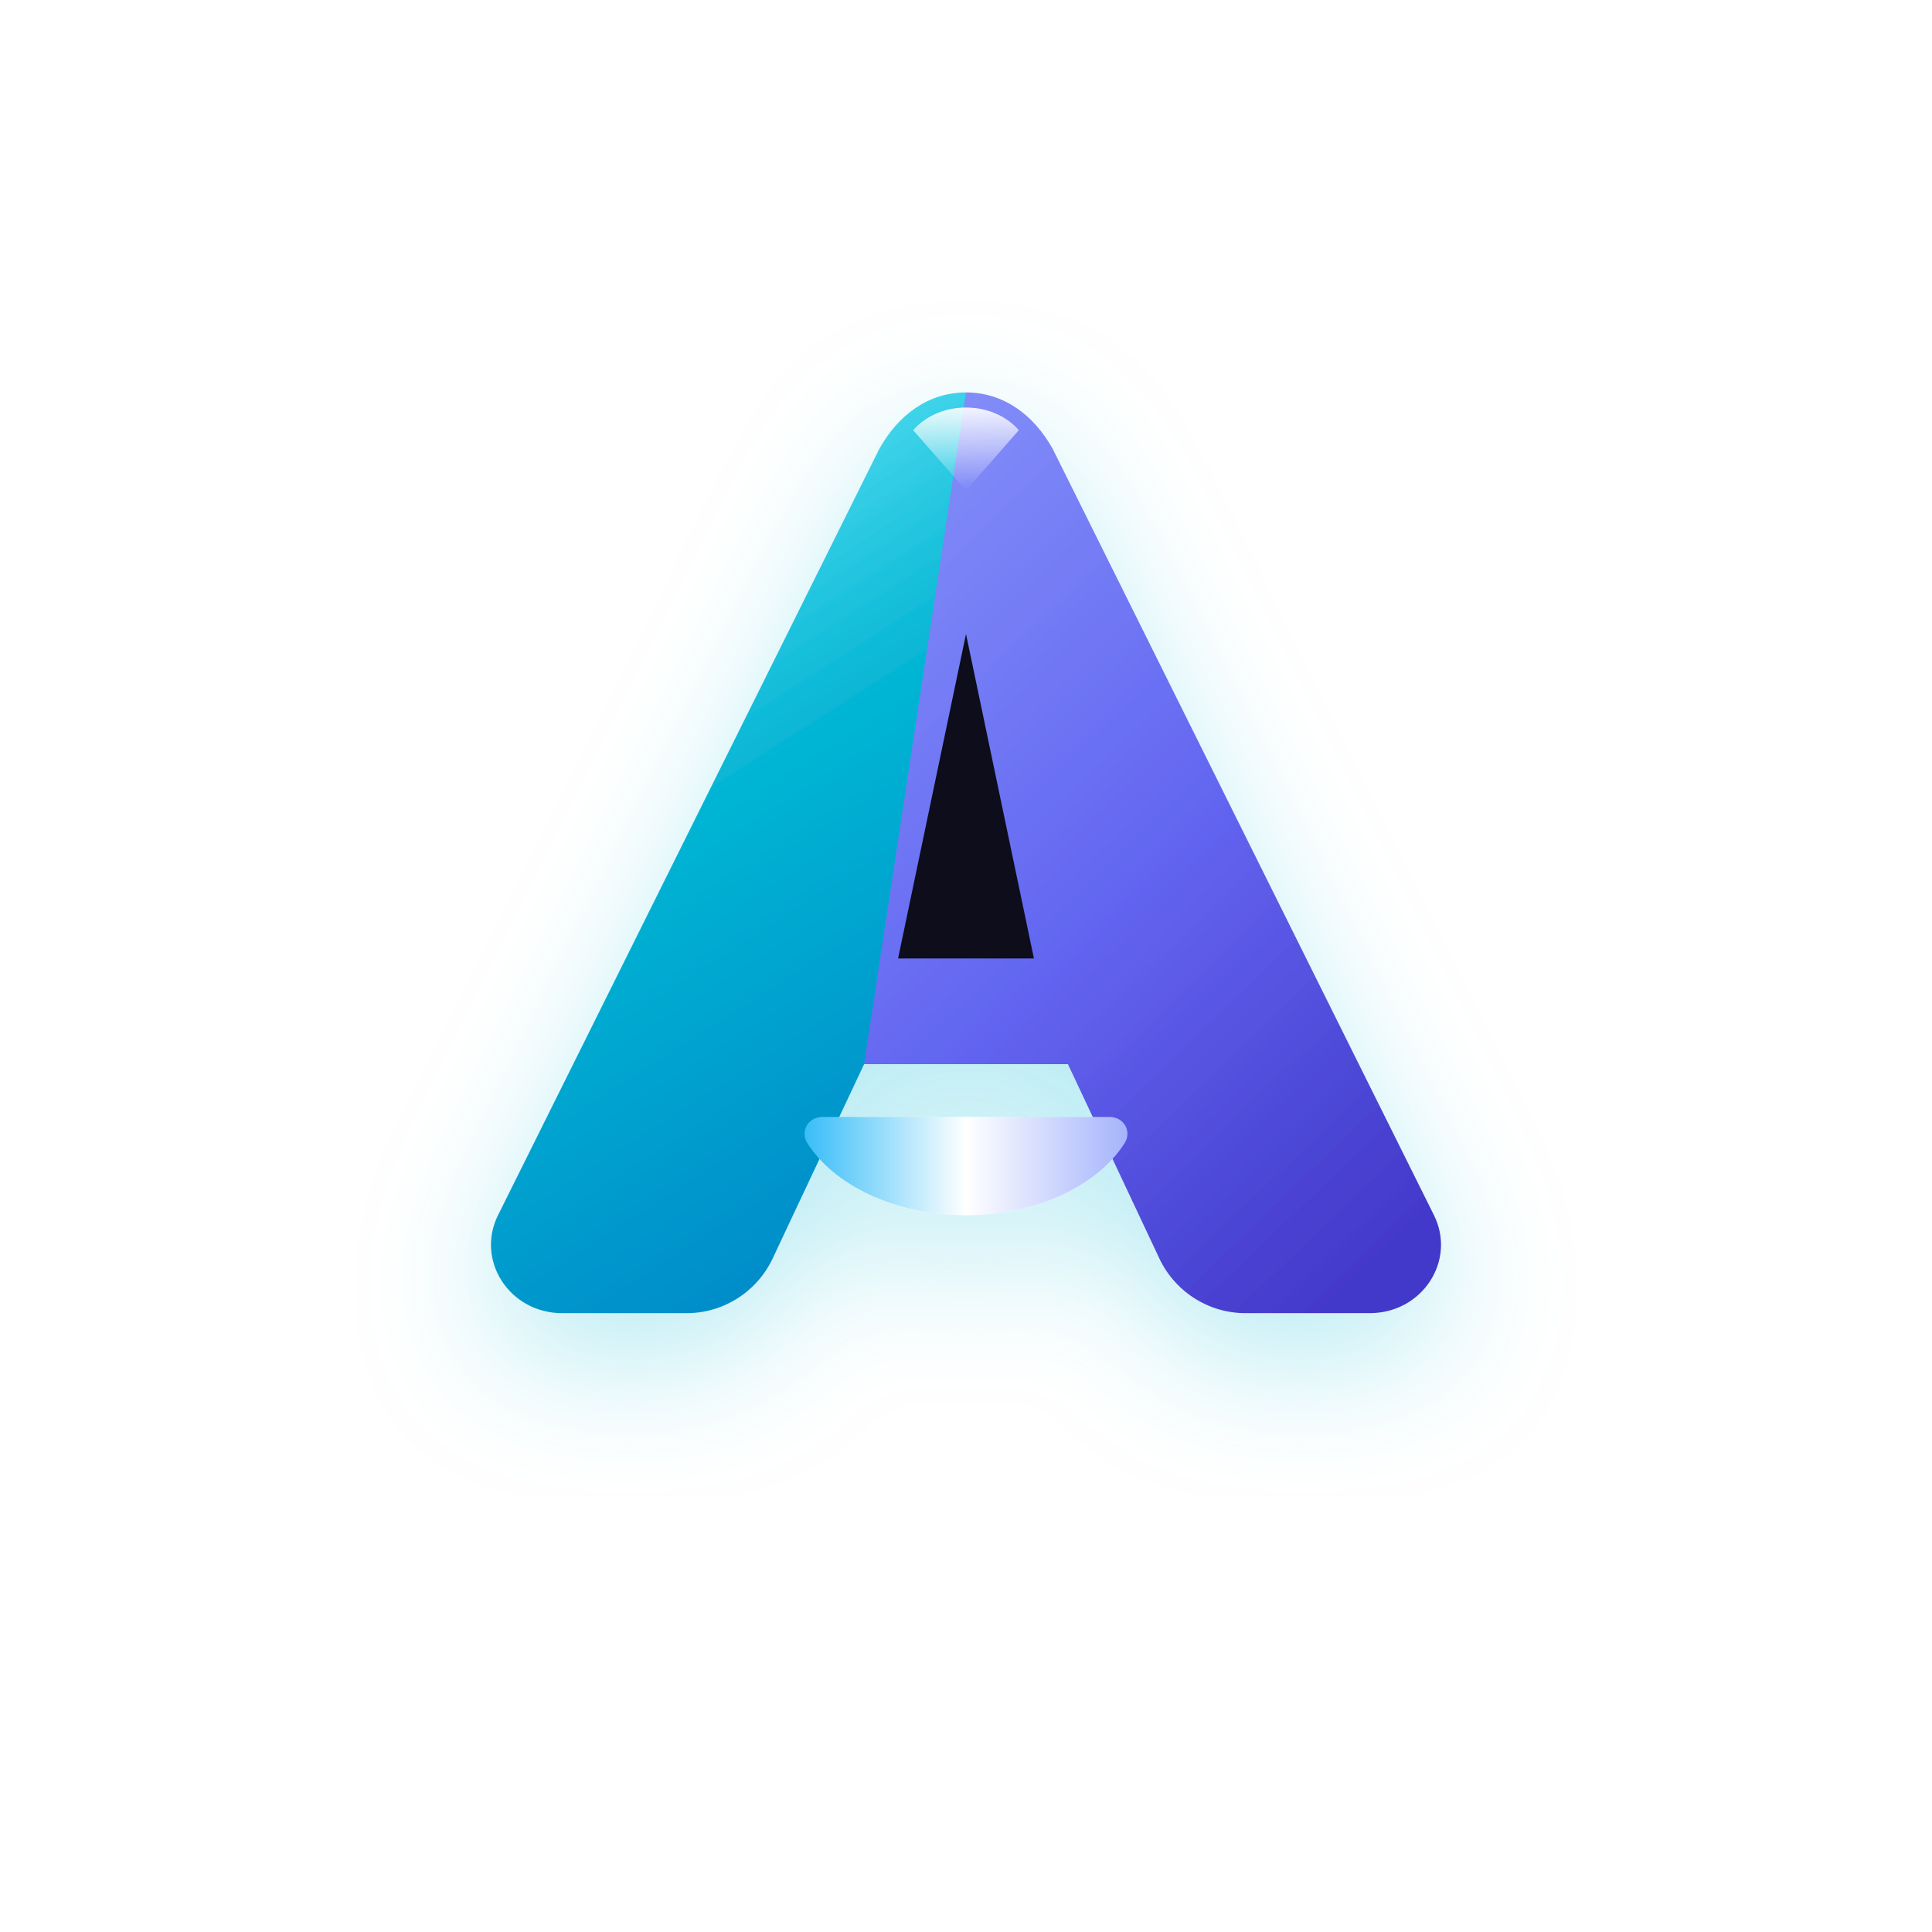
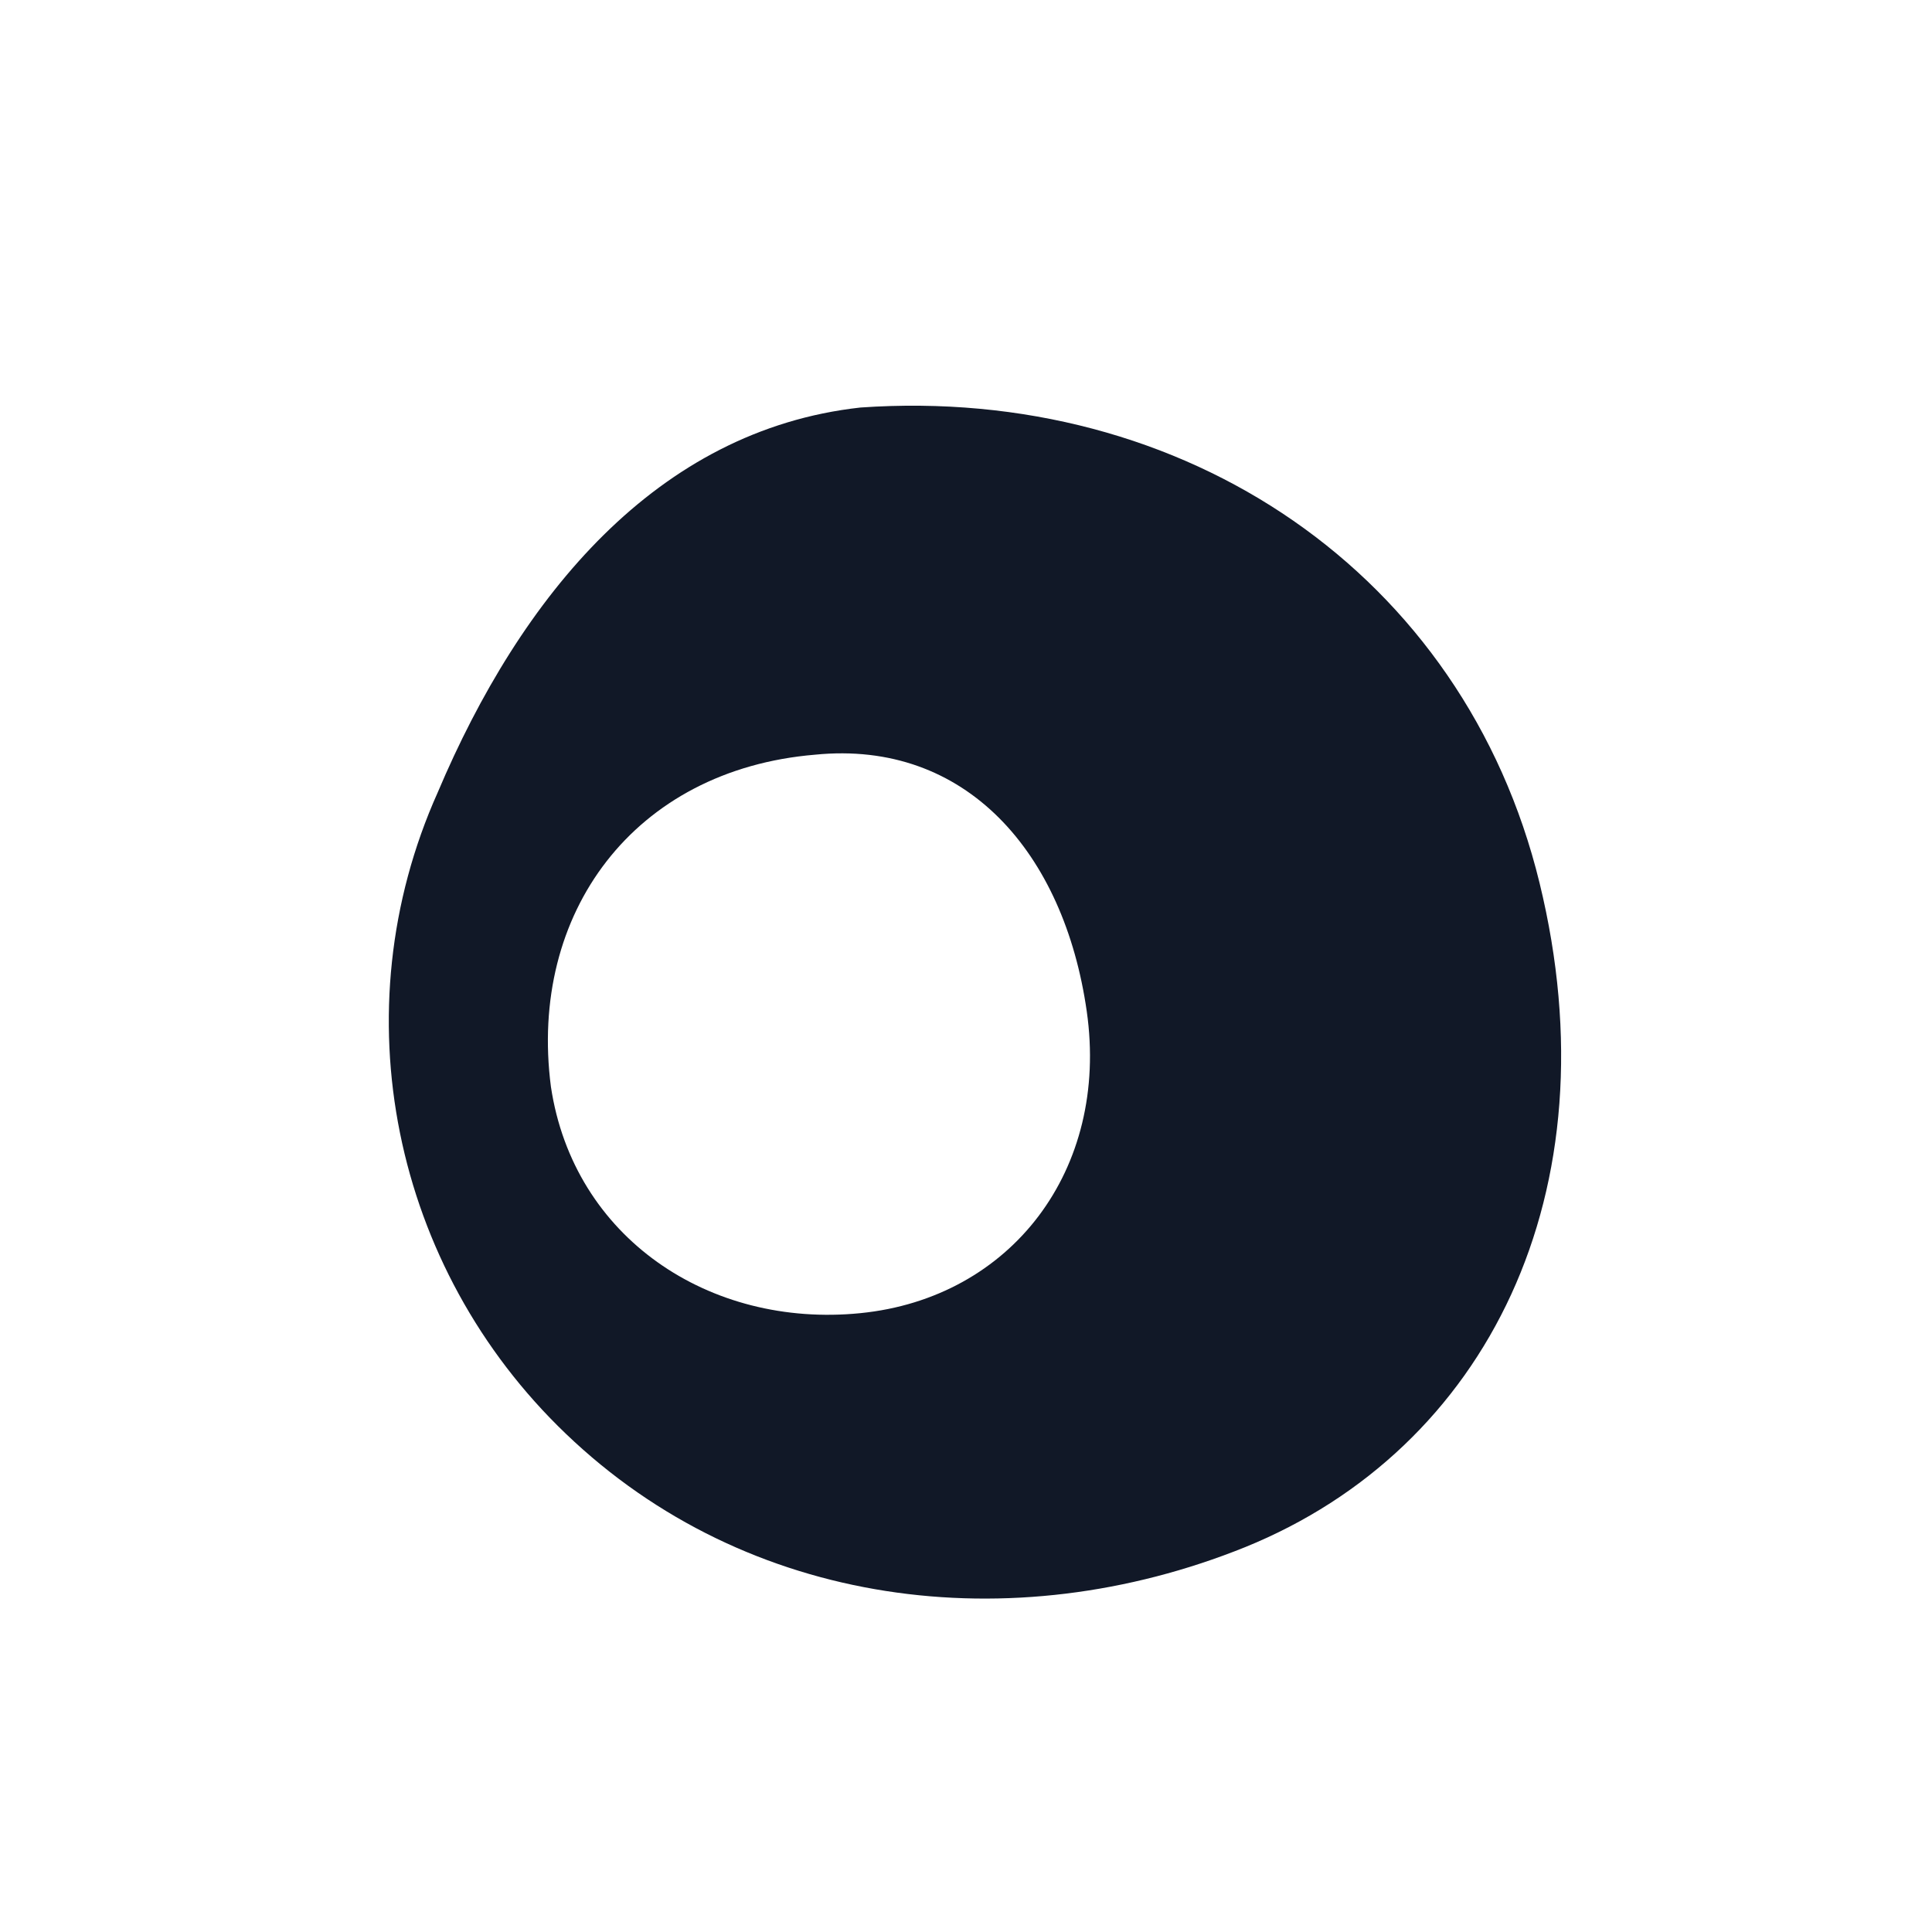
- <svg xmlns="http://www.w3.org/2000/svg" viewBox="0 0 512 512" width="512" height="512">
-   <defs>
-     <linearGradient id="beamLeft" x1="30%" y1="0%" x2="70%" y2="100%">
-       <stop offset="0%" stop-color="#67E8F9" />
-       <stop offset="40%" stop-color="#06B6D4" />
-       <stop offset="100%" stop-color="#0284C7" />
-     </linearGradient>
-     <linearGradient id="beamRight" x1="20%" y1="0%" x2="80%" y2="100%">
-       <stop offset="0%" stop-color="#818CF8" />
-       <stop offset="50%" stop-color="#6366F1" />
-       <stop offset="100%" stop-color="#4338CA" />
-     </linearGradient>
-     <linearGradient id="crossbarGrad" x1="0%" y1="50%" x2="100%" y2="50%">
-       <stop offset="0%" stop-color="#38BDF8" />
-       <stop offset="50%" stop-color="#FFFFFF" />
-       <stop offset="100%" stop-color="#A5B4FC" />
-     </linearGradient>
-     <linearGradient id="apexSpec" x1="50%" y1="0%" x2="50%" y2="100%">
-       <stop offset="0%" stop-color="#FFFFFF" stop-opacity="0.9" />
-       <stop offset="100%" stop-color="#FFFFFF" stop-opacity="0.0" />
-     </linearGradient>
-     <filter id="markGlow" x="-20%" y="-20%" width="140%" height="140%">
-       <feDropShadow dx="0" dy="12" stdDeviation="18" flood-color="#06B6D4" flood-opacity="0.28" />
-     </filter>
-   </defs>
-   <g filter="url(#markGlow)">
-     <path d="M 256 104 C 246 104 238 110 233 119 L 132 322 C 126 334 135 348 149 348 L 182 348 C 192 348 201 342 205 333 L 229 282 L 283 282 L 256 104 Z" fill="url(#beamLeft)" />
-     <path d="M 256 104 L 229 282 L 283 282 L 307 333 C 311 342 320 348 330 348 L 363 348 C 377 348 386 334 380 322 L 279 119 C 274 110 266 104 256 104 Z" fill="url(#beamRight)" />
-     <path d="M 218 296 L 294 296 C 298 296 300 300 298 303 C 291 314 275 322 256 322 C 237 322 221 314 214 303 C 212 300 214 296 218 296 Z" fill="url(#crossbarGrad)" />
-     <path d="M 256 168 L 274 254 L 238 254 Z" fill="#070A12" opacity="0.95" />
-     <path d="M 242 114 C 249 106 263 106 270 114 L 256 130 Z" fill="url(#apexSpec)" />
-   </g>
+ <svg xmlns="http://www.w3.org/2000/svg" fill="#111827" viewBox="0 0 512 512" width="512" height="512">
+   <path fill="#111827" fill-rule="evenodd" d="M 228 108     C 314 102 388 152 408 234     C 428 316 394 384 330 410     C 268 435 198 426 150 380     C 104 336 90 268 116 210     C 138 158 174 114 228 108     Z     M 216 200     C 168 204 140 242 146 288     C 152 328 188 352 228 348     C 268 344 294 310 288 268     C 282 226 256 196 216 200     Z" />
</svg>
